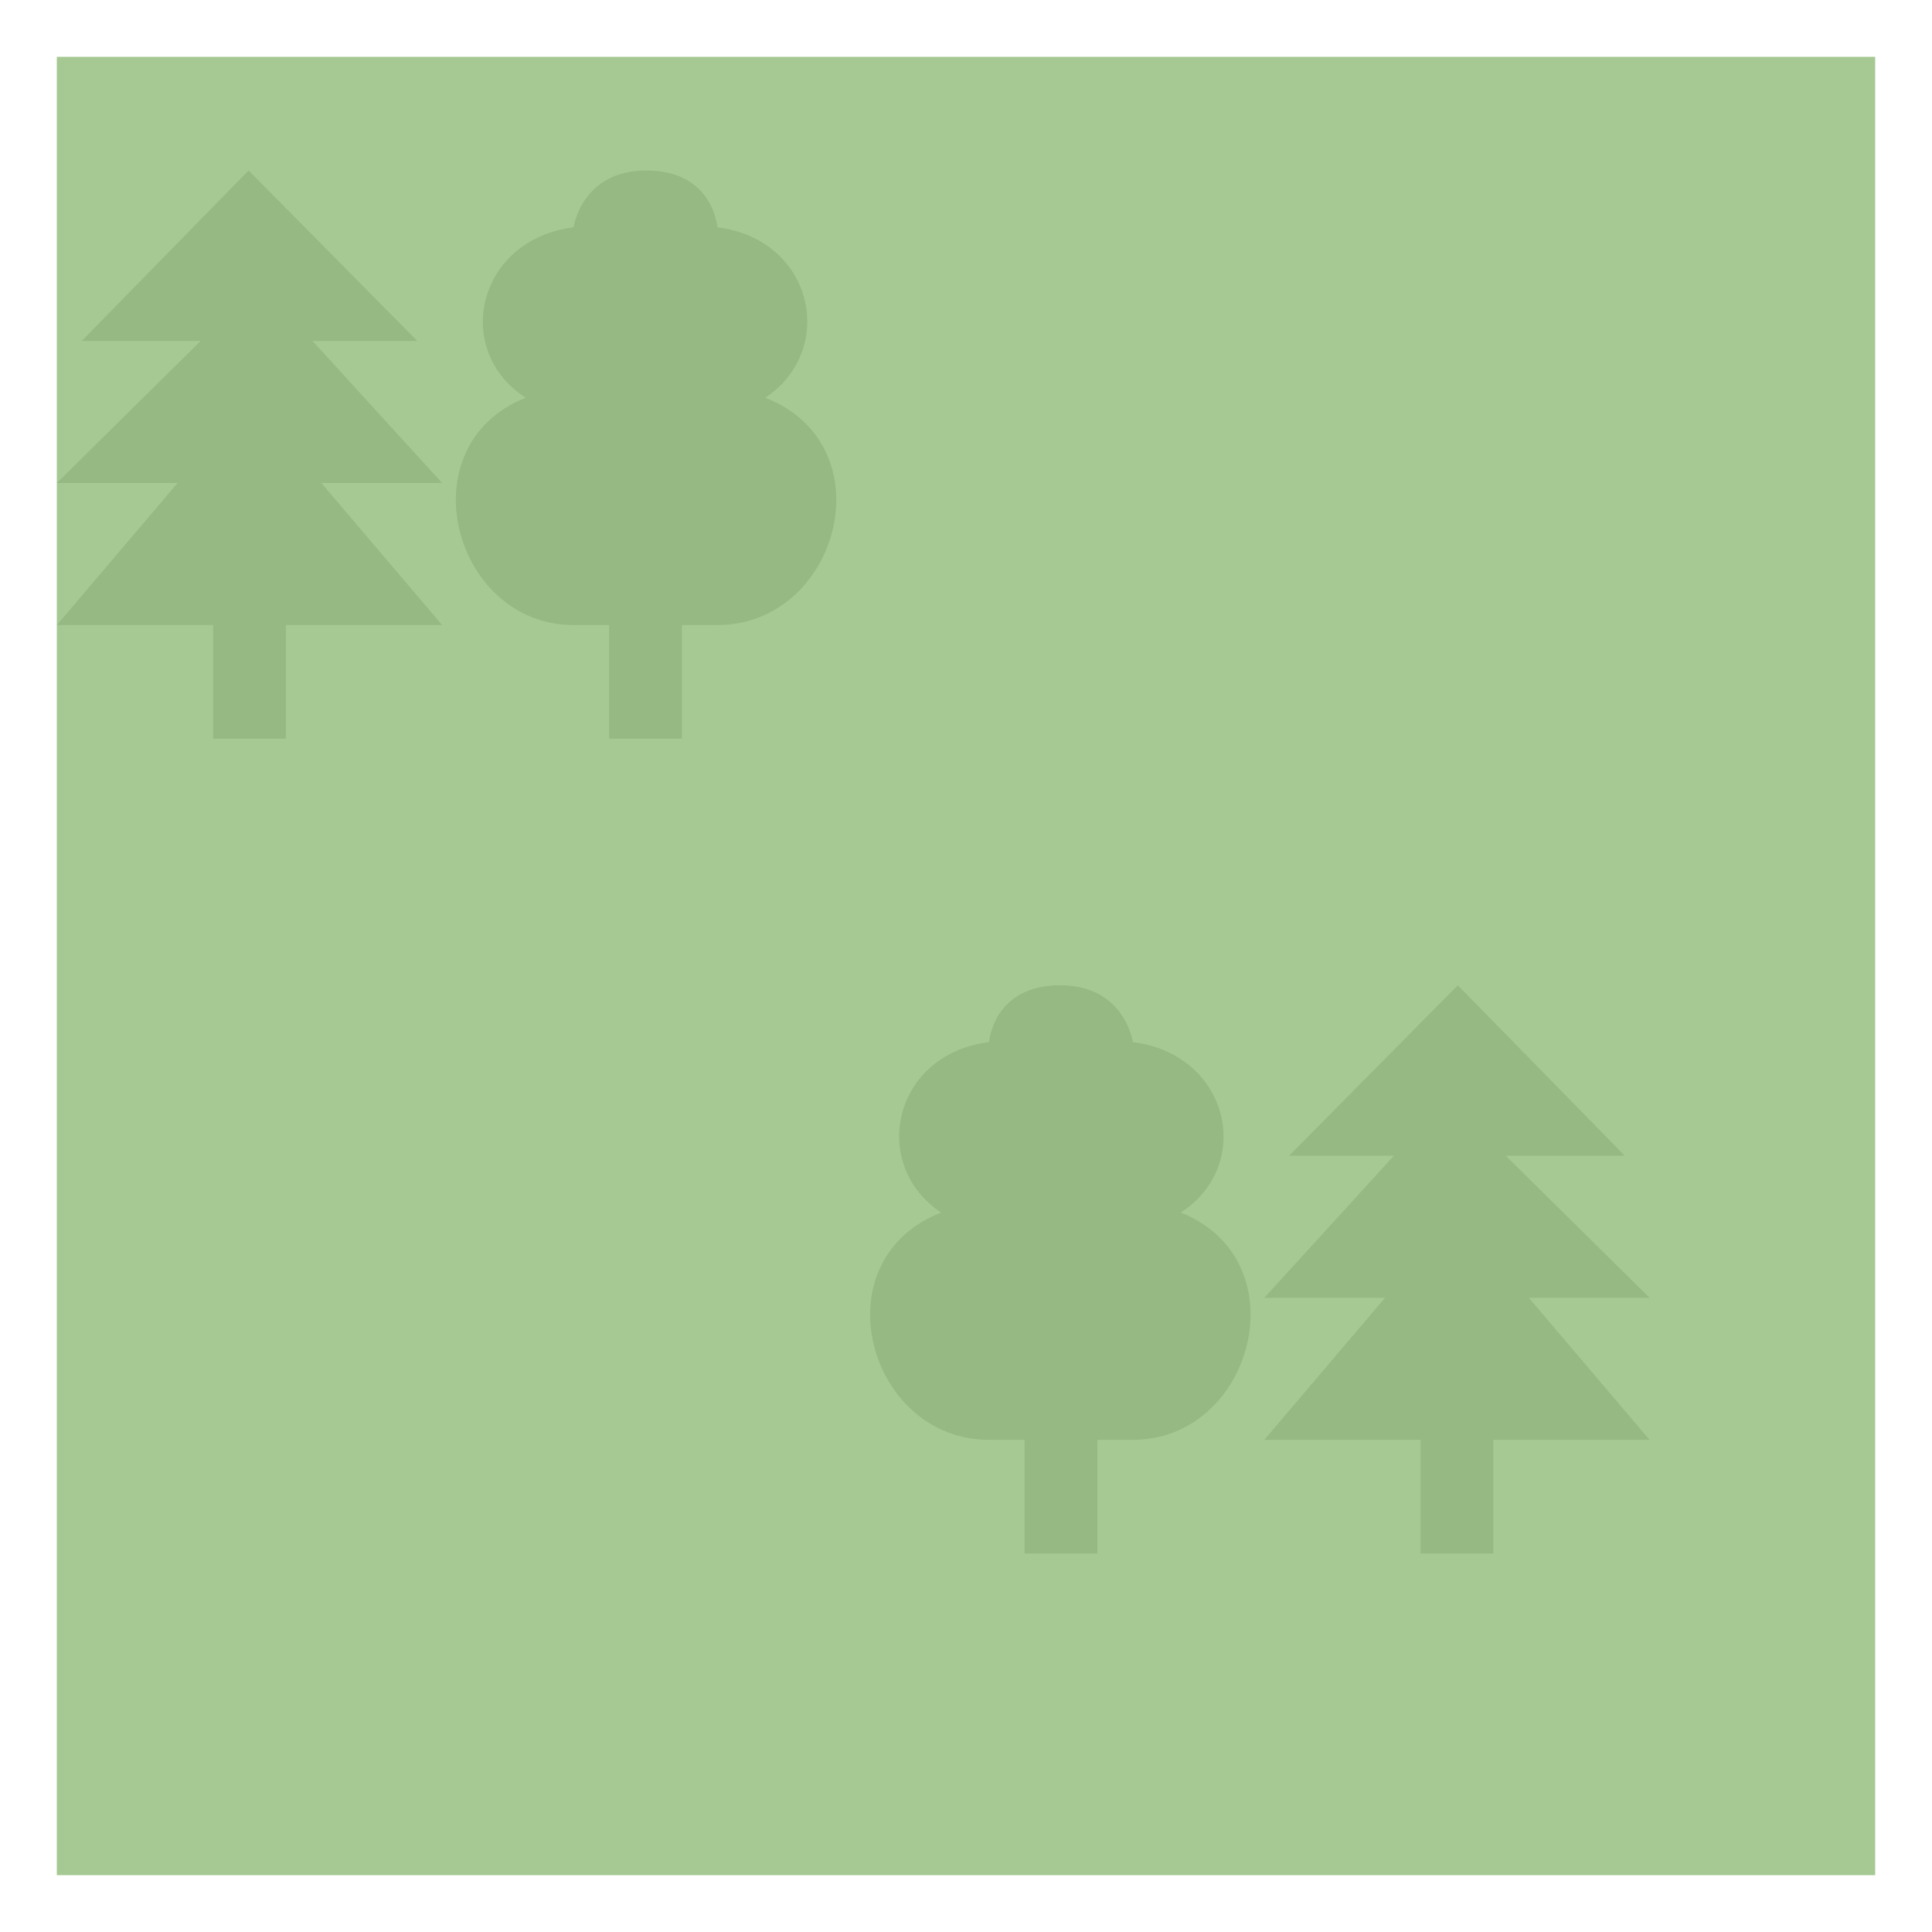
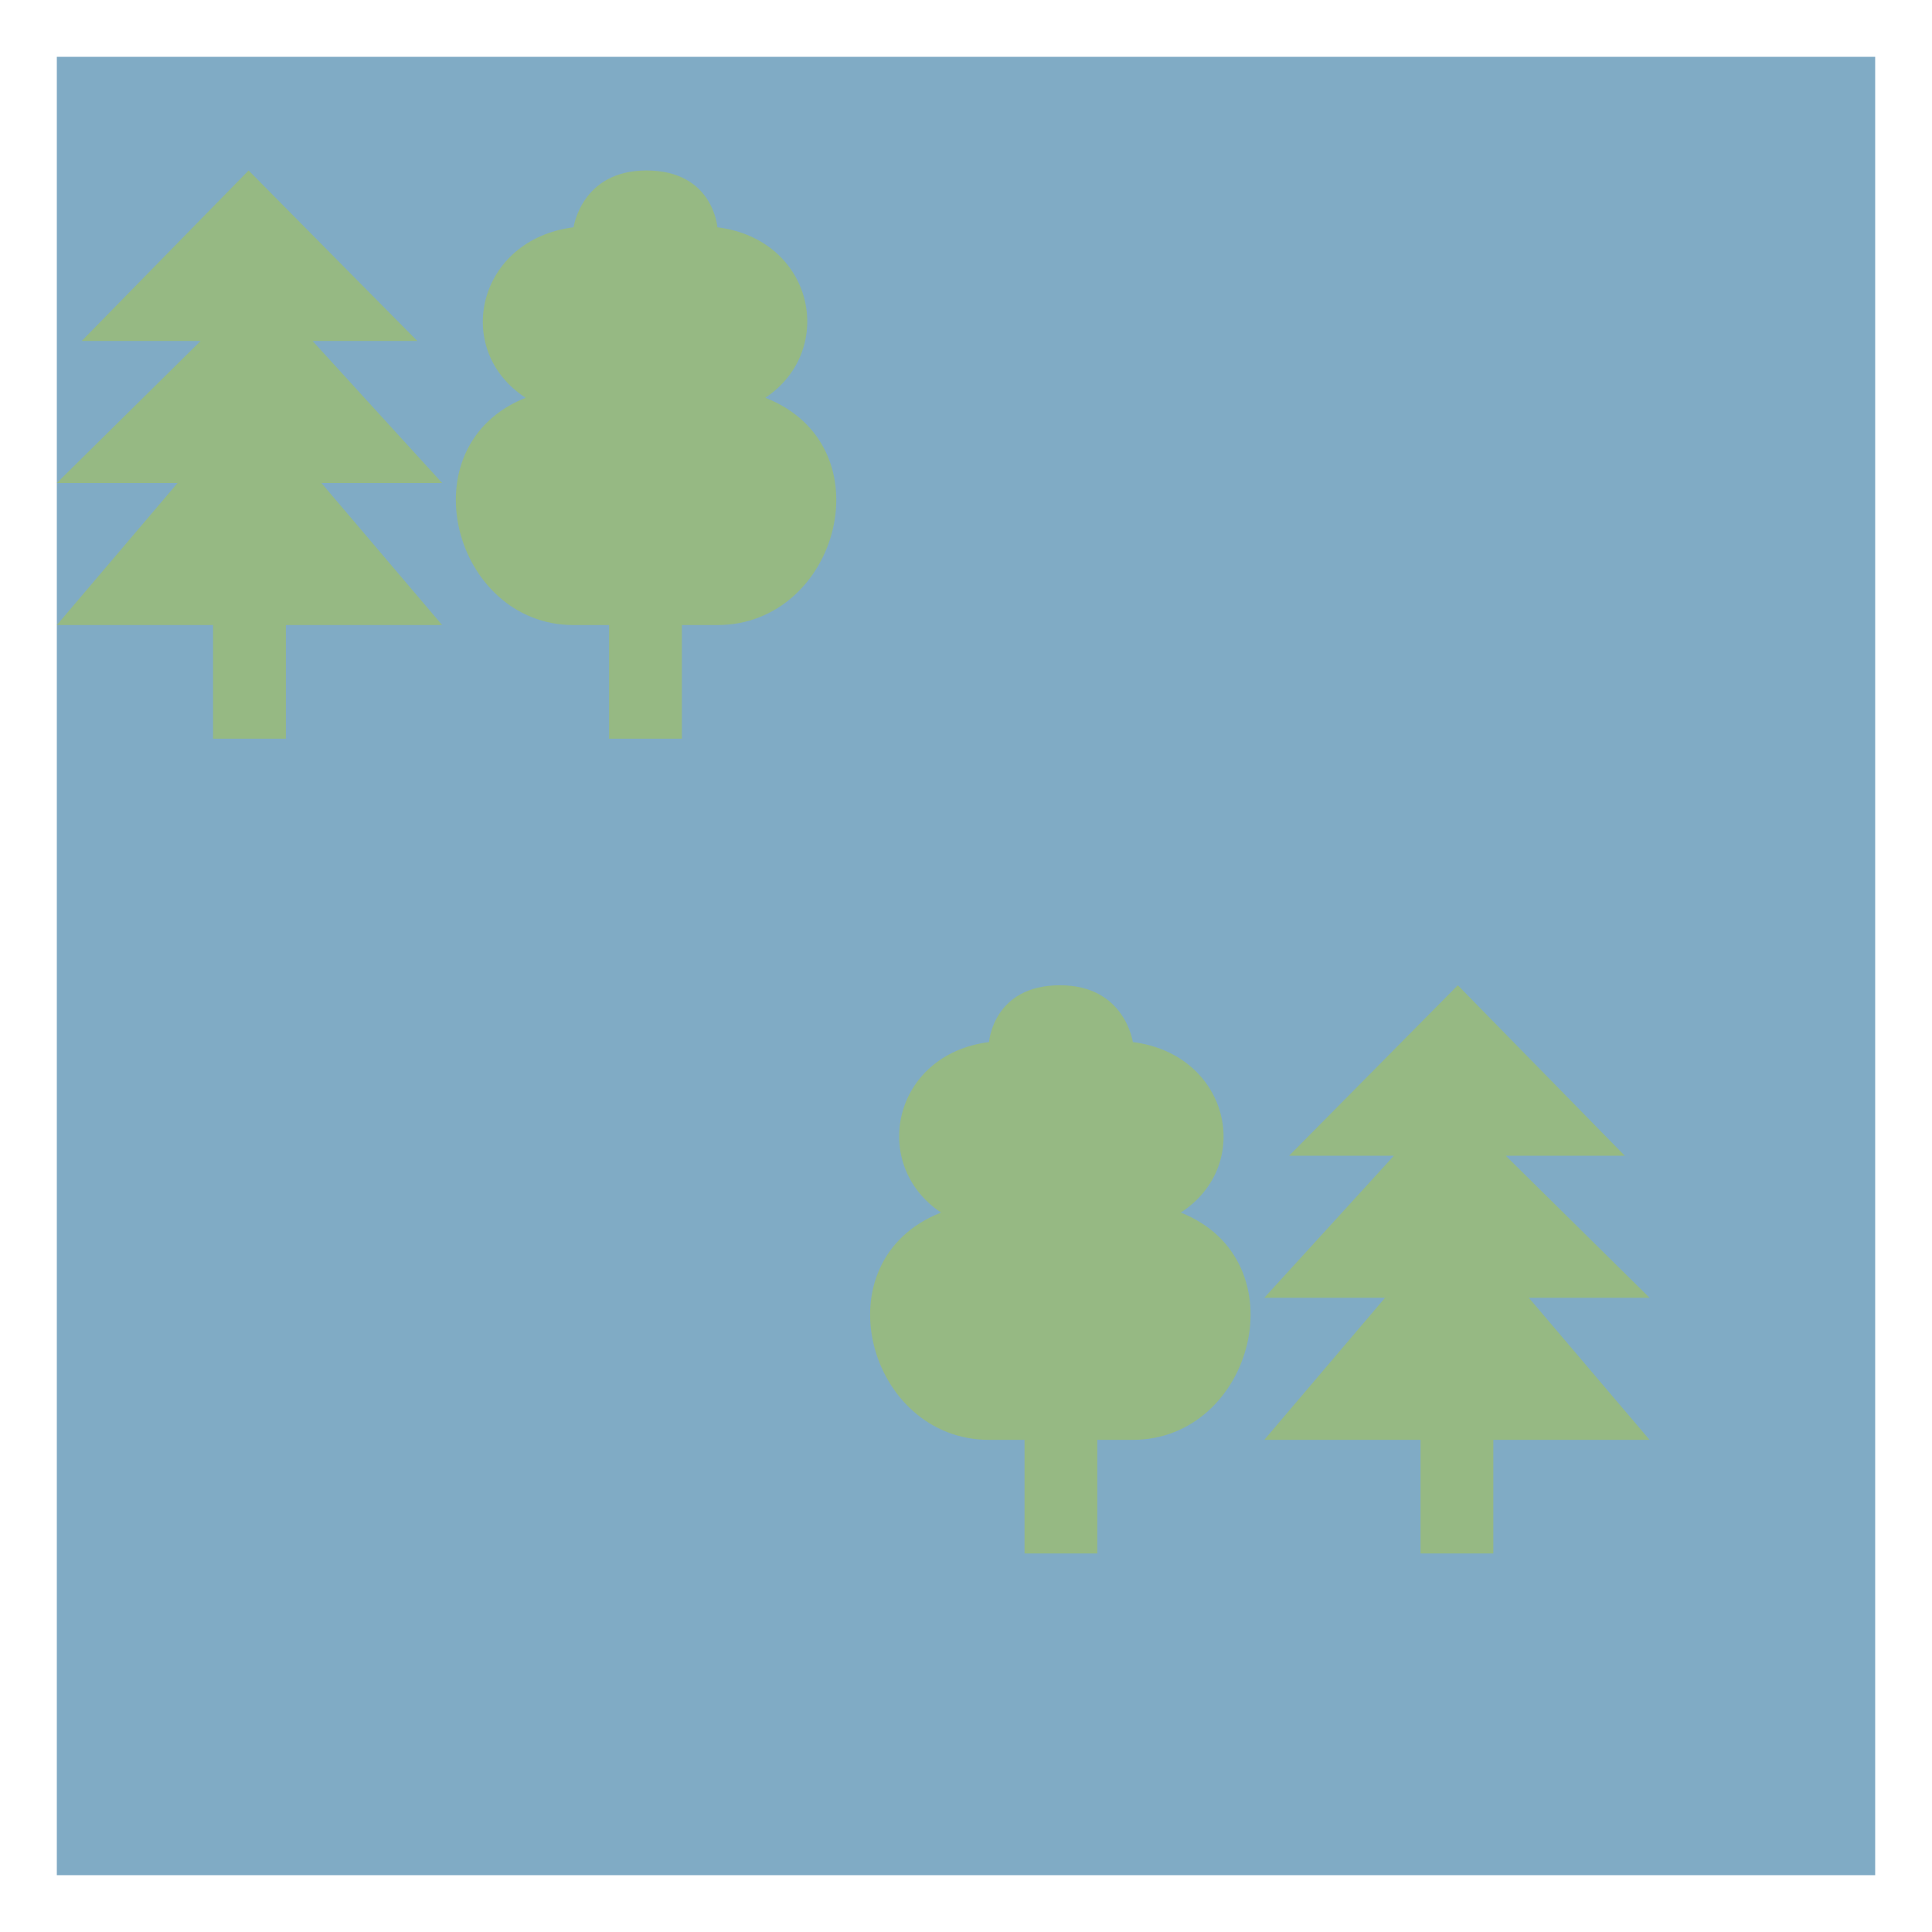
<svg xmlns="http://www.w3.org/2000/svg" version="1.1" width="100%" height="100%" viewBox="0 0 34 34" id="svg2">
  <defs id="defs6" />
  <rect width="34" height="34" x="0" y="0" id="canvas" style="fill:none;stroke:none;visibility:hidden" />
-   <rect x="1" y="1" width="32" height="32" id="shield" style="fill:#a6c993;fill-opacity:1;stroke:none;" />
+   <rect x="1" y="1" width="32" height="32" id="shield" style="fill:#80abc5;fill-opacity:1;stroke:none;" />
  <path d="M 3.375,2 0.438,5 2.531,5 0,7.5 2.125,7.5 0,10 l 2.75,0 0,2 1.281,0 0,-2 2.75,0 -2.125,-2.5 2.125,0 L 4.5,5 6.344,5 Z m 7,0 C 9.233,2 9.094,3 9.094,3 7.401,3.212 6.948,5.154 8.25,6 6.132,6.846 6.976,10 9.094,10 l 0.625,0 0,2 1.281,0 0,-2 0.625,0 c 2.136,0 2.997,-3.154 0.844,-4 1.266,-0.846 0.849,-2.788 -0.844,-3 0,0 -0.072,-1 -1.25,-1 z m 14.28,14.339 2.938,3 -2.094,0 2.531,2.5 -2.125,0 2.125,2.5 -2.75,0 0,2 -1.281,0 0,-2 -2.75,0 2.125,-2.5 -2.125,0 2.281,-2.5 -1.844,0 z m -7,0 c 1.142,0 1.281,1 1.281,1 1.692,0.212 2.146,2.154 0.844,3 2.118,0.846 1.274,4 -0.844,4 l -0.625,0 0,2 -1.281,0 0,-2 -0.625,0 c -2.136,0 -2.997,-3.154 -0.844,-4 -1.266,-0.846 -0.849,-2.788 0.844,-3 0,0 0.072,-1 1.25,-1 z" id="wood-mixed" style="fill:#96b983;fill-opacity:1" transform="translate(1,1)" />
</svg>
